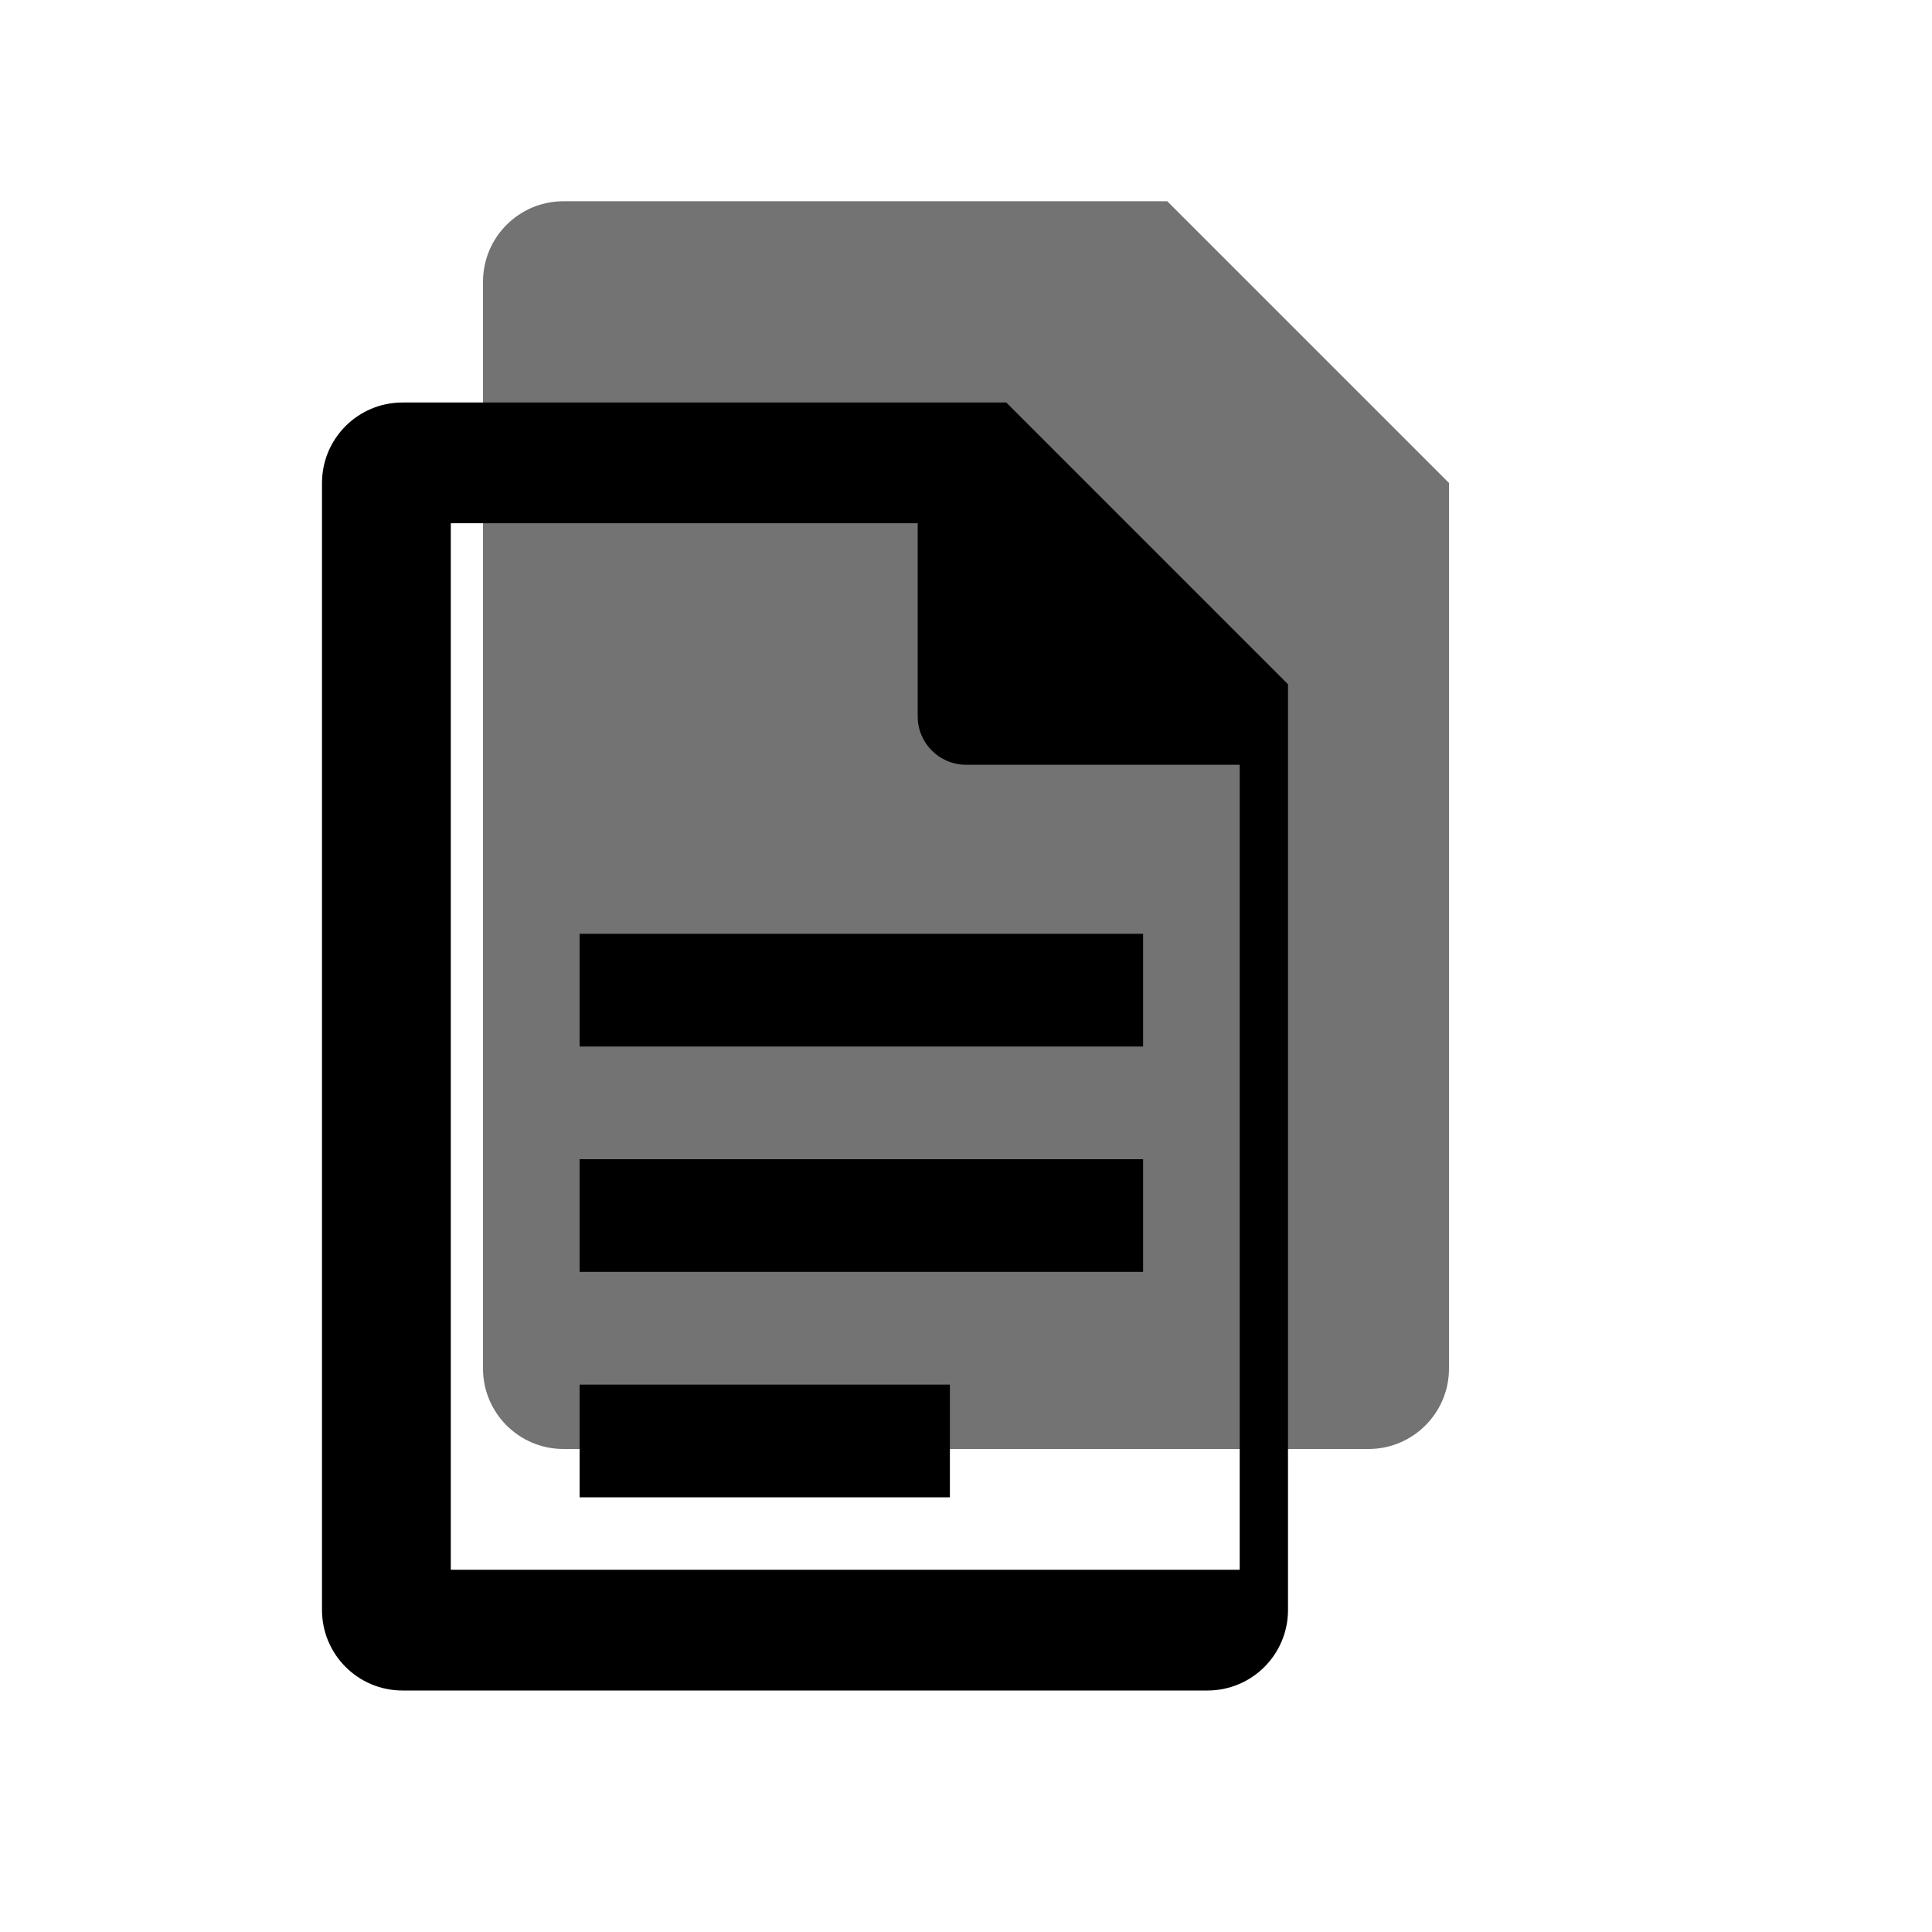
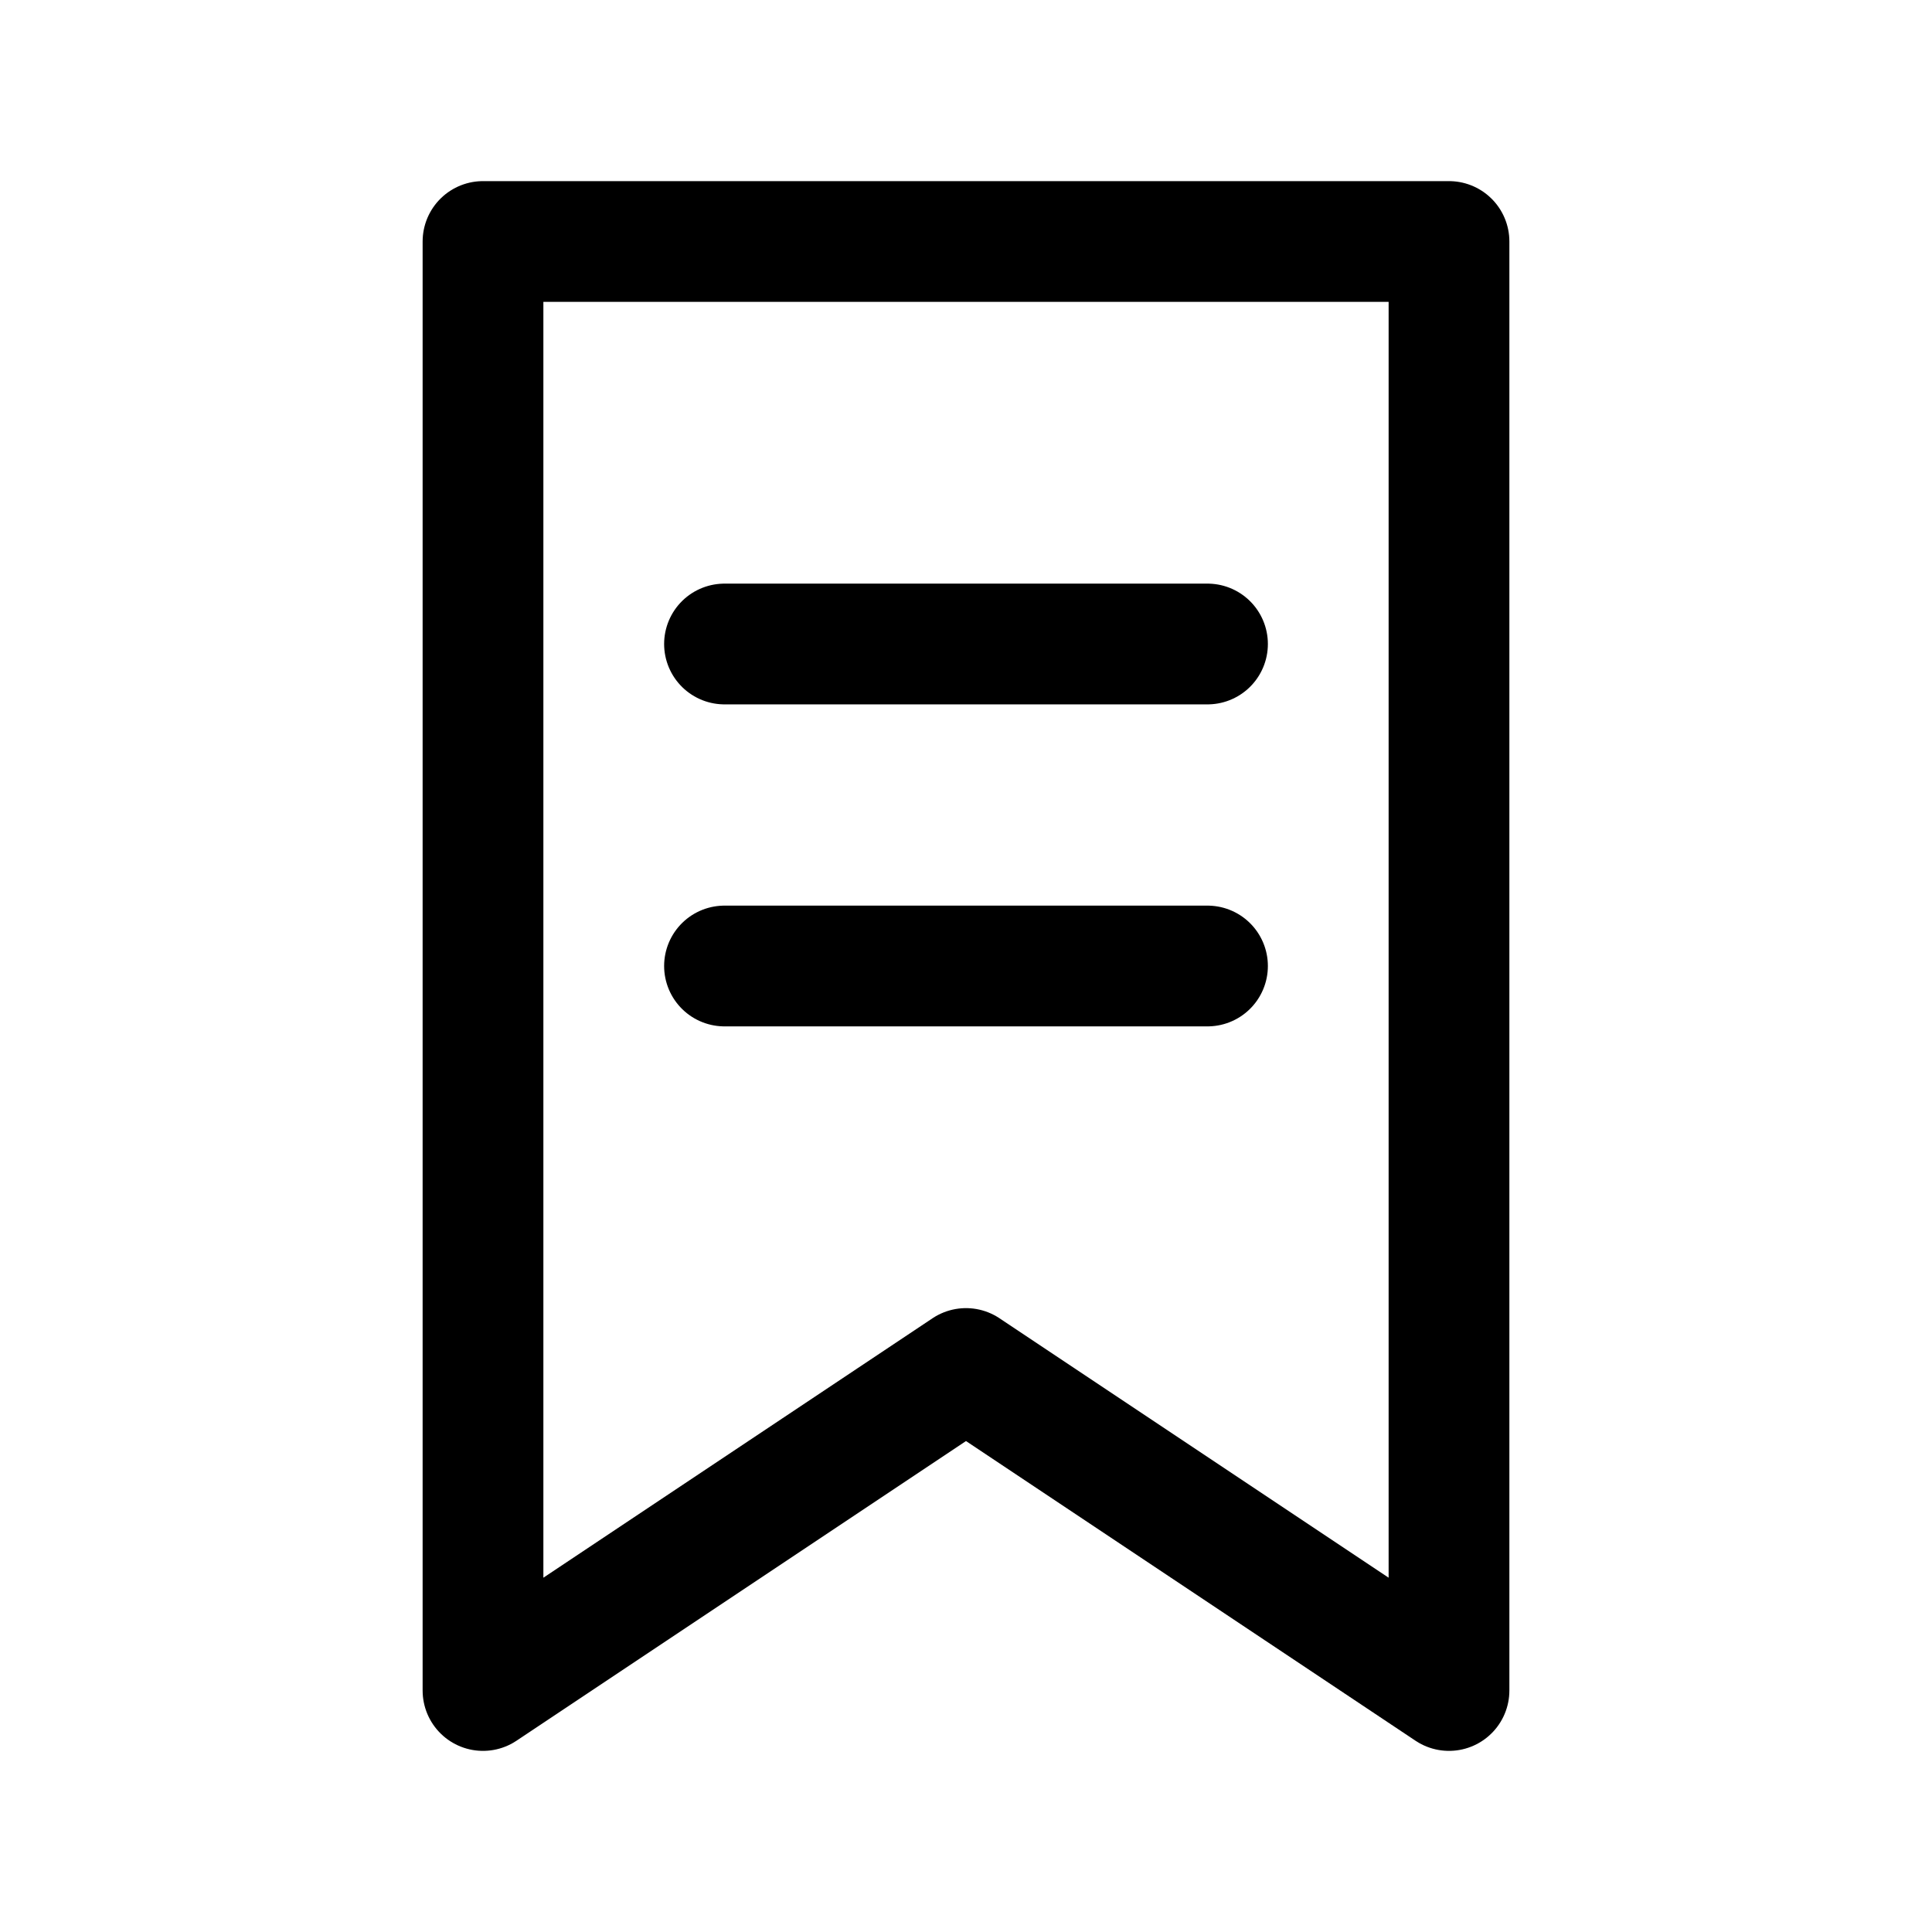
- <svg xmlns="http://www.w3.org/2000/svg" viewBox="0 0 24 24" fill="currentColor" aria-label="Stored Prompts">
-   <path d="M7 2.5h7.5L18 6v11a1 1 0 0 1-1 1H7a1 1 0 0 1-1-1V3.5a1 1 0 0 1 1-1z" opacity="0.55" />
-   <path fill-rule="evenodd" d="M5 5h7.5L16 8.5V20a1 1 0 0 1-1 1H5a1 1 0 0 1-1-1V6a1 1 0 0 1 1-1zm.6 1.5v13h9.8V9.5h-3.4a.6.6 0 0 1-.6-.6V6.5zm1.6 5.1h7v1.4h-7zm0 2.8h7v1.4h-7zm0 2.8h4.6v1.4H7.2z" />
-   <path d="M12.8 6.6 15.6 9.4h-2.8z" />
+ <svg xmlns="http://www.w3.org/2000/svg" viewBox="0 0 24 24" fill="none" stroke="currentColor" stroke-width="1.5" stroke-linecap="round" stroke-linejoin="round" aria-label="Stored prompts">
+   <path d="M6 3h12v18l-6-4-6 4z" />
+   <line x1="9" y1="8" x2="15" y2="8" />
+   <line x1="9" y1="12" x2="15" y2="12" />
</svg>
